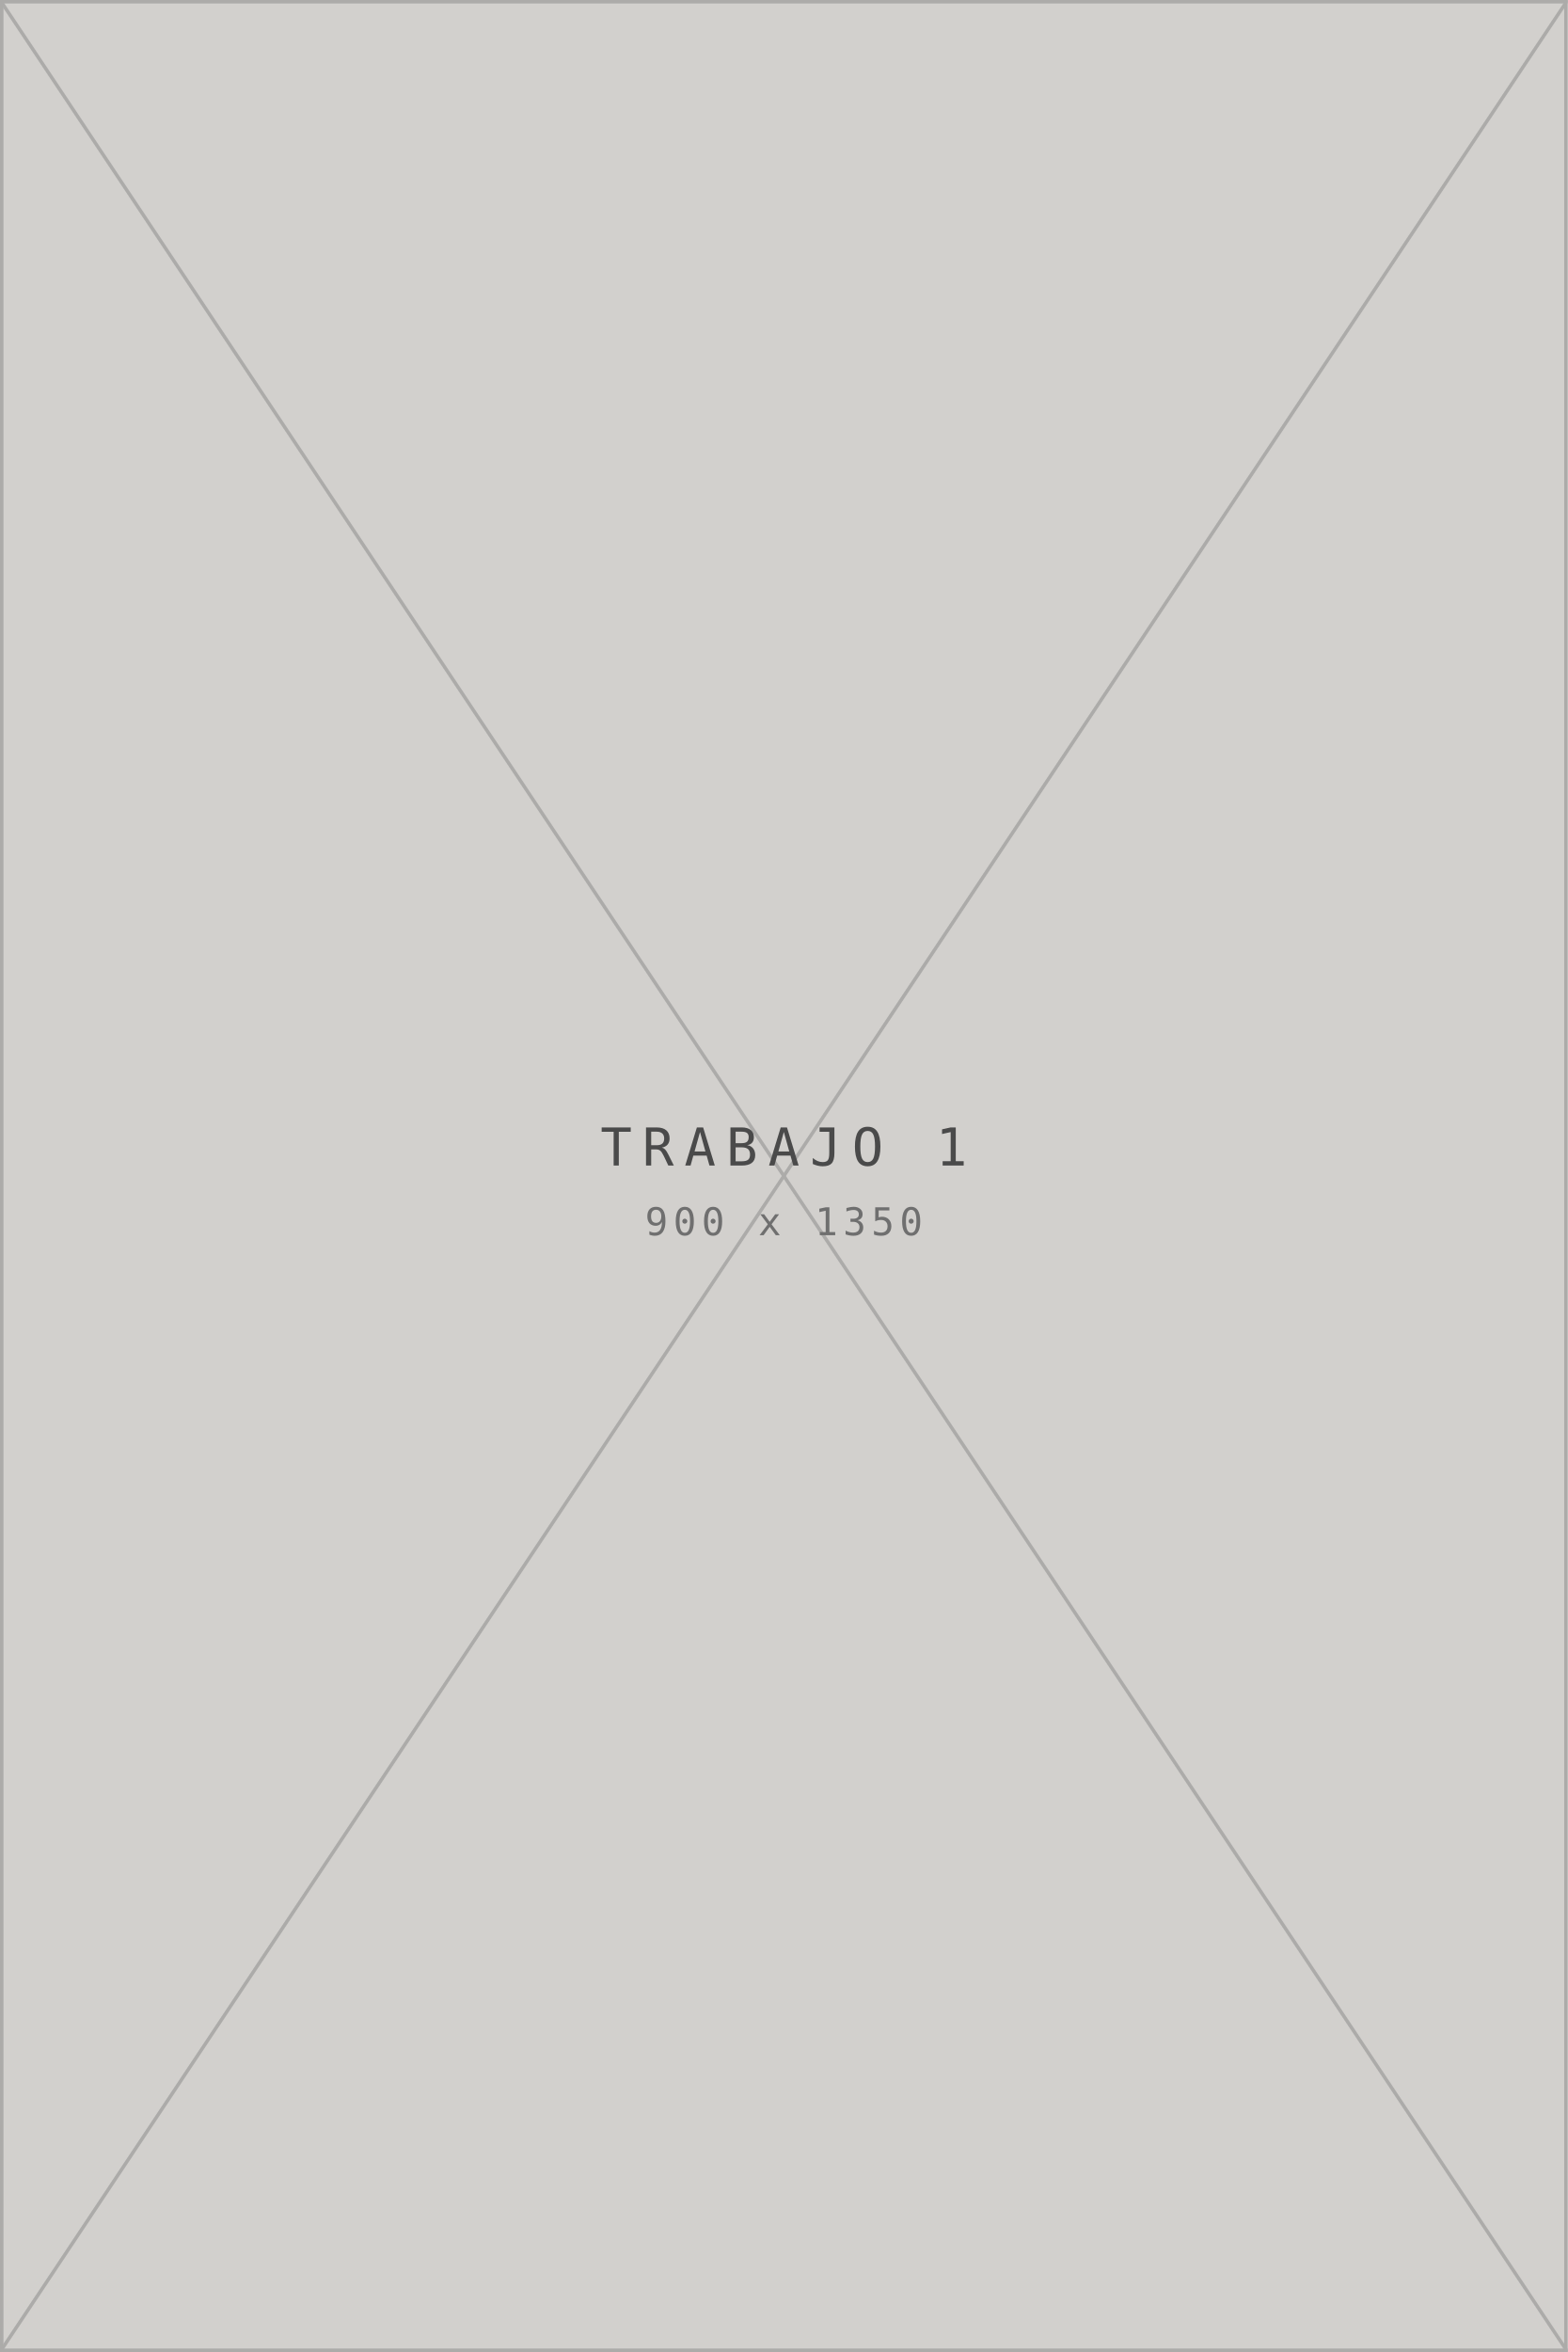
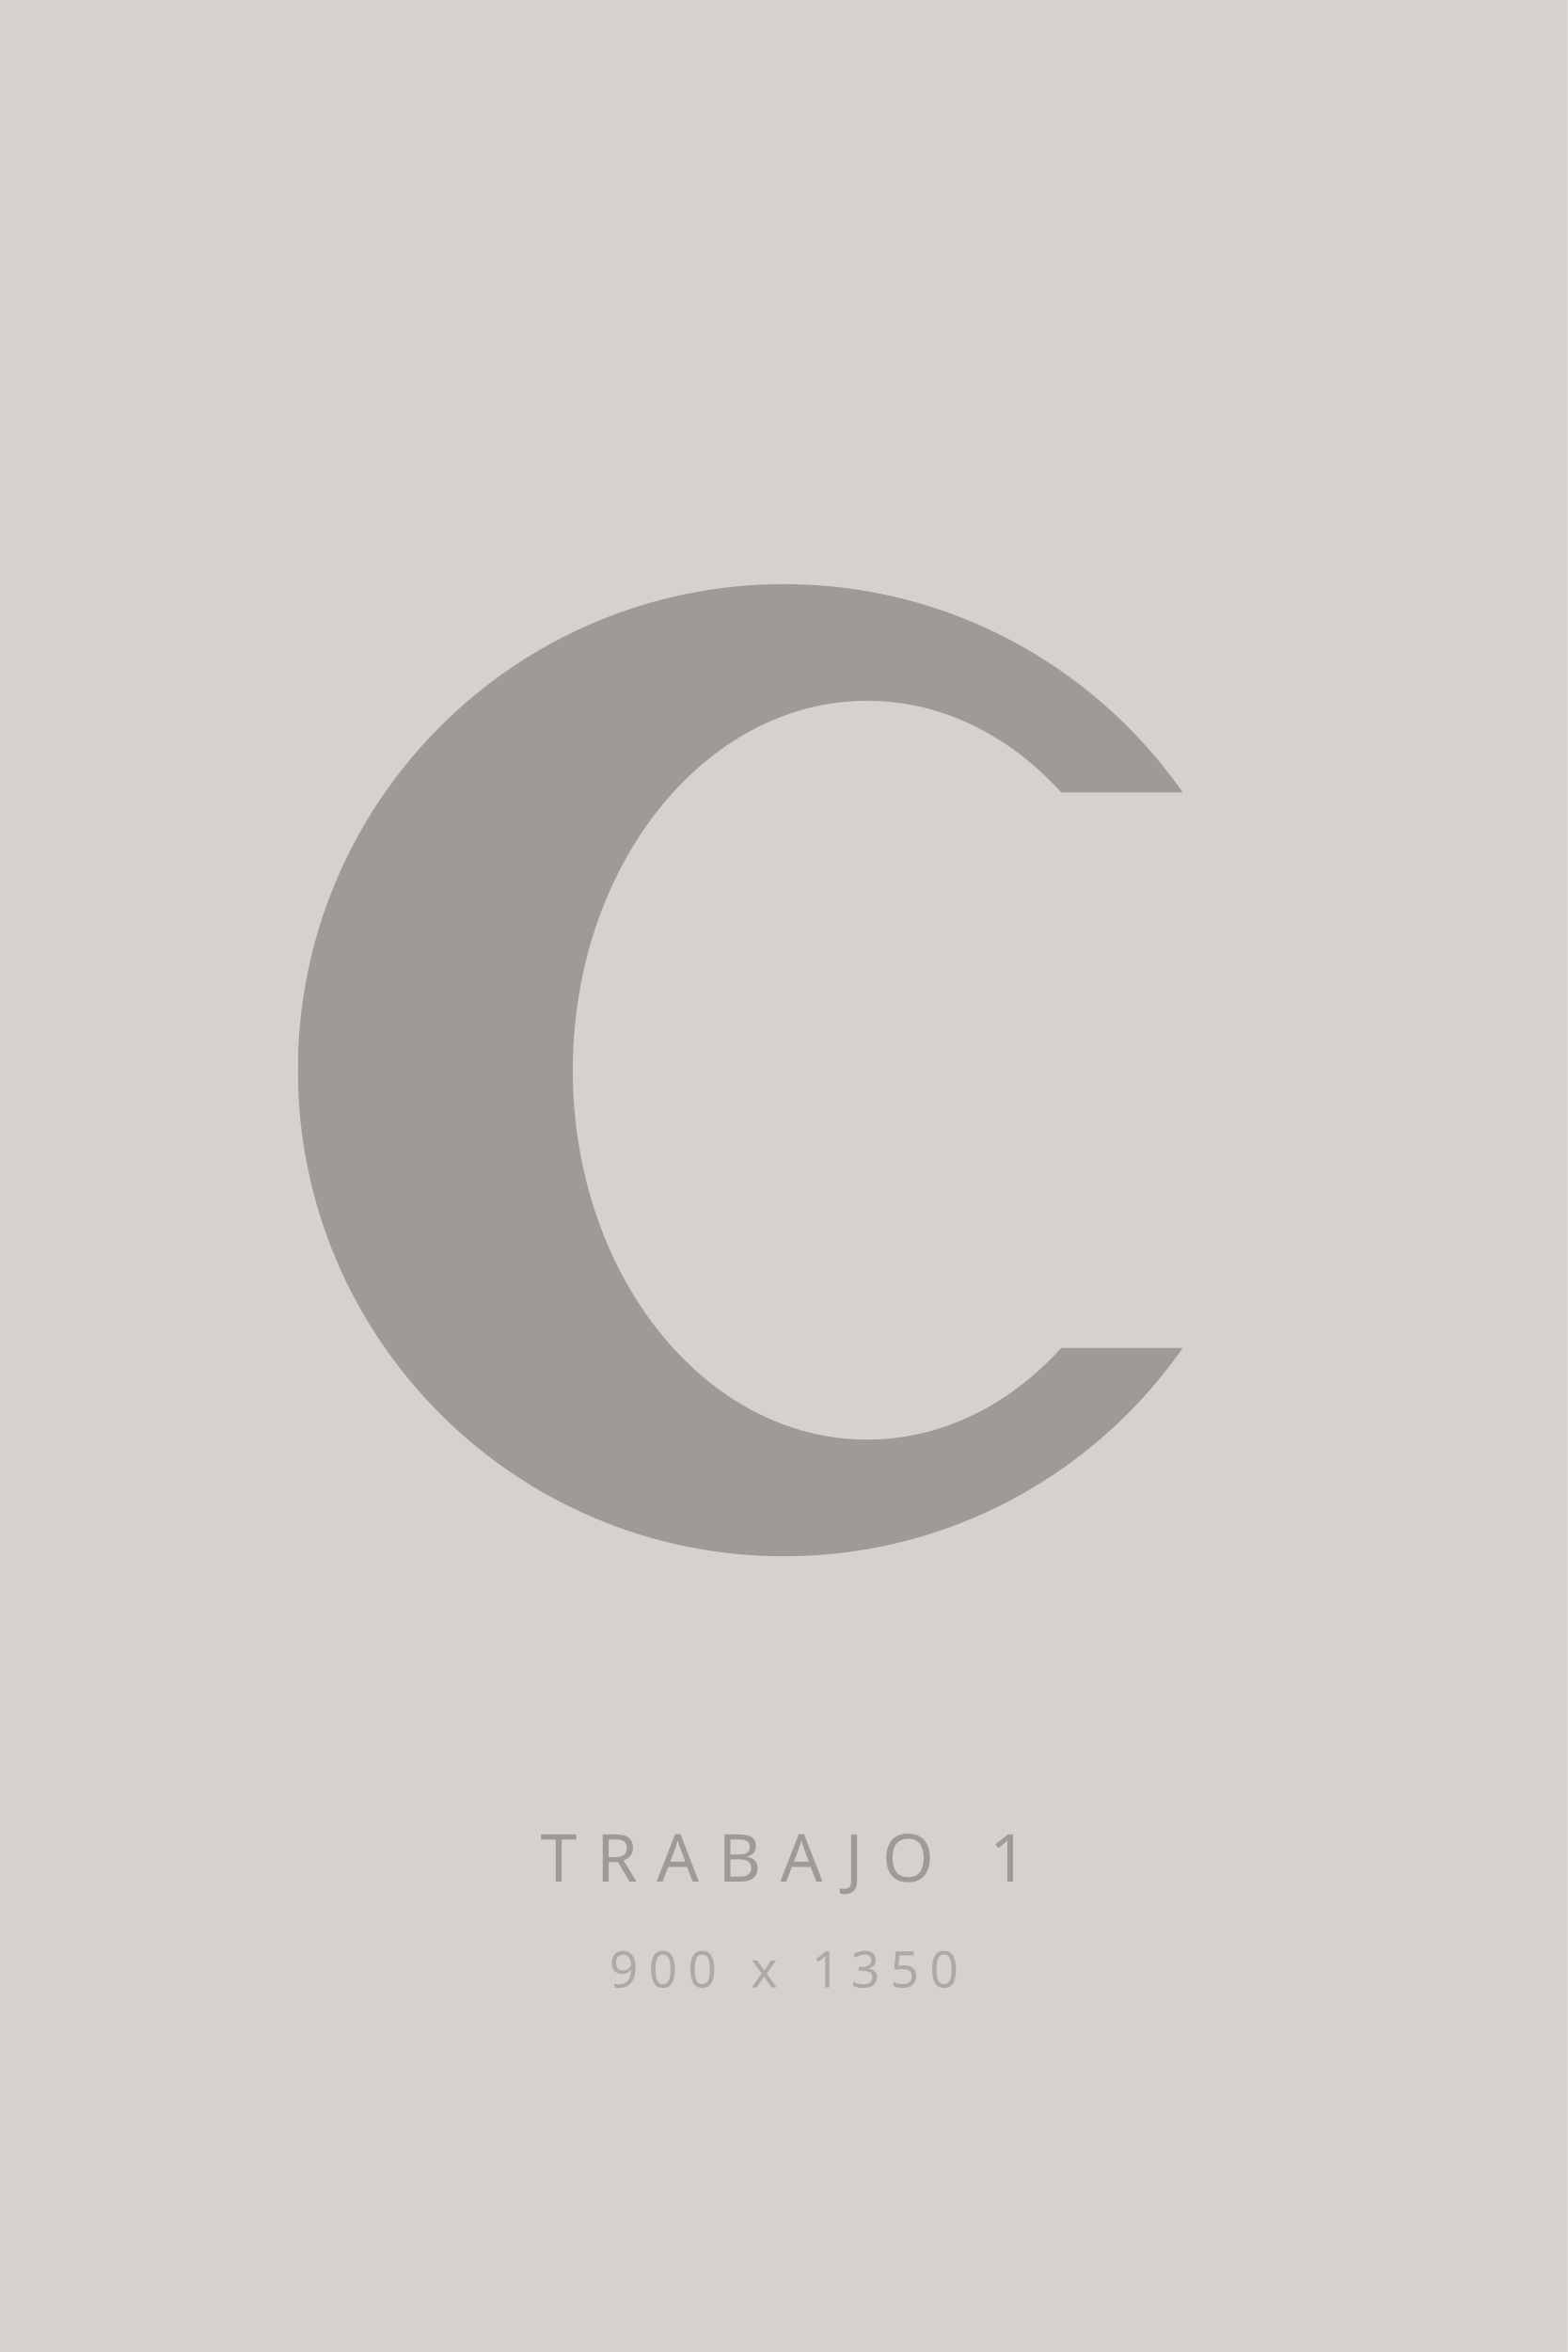
- <svg xmlns="http://www.w3.org/2000/svg" viewBox="0 0 900 1350" width="900" height="1350" role="img" aria-label="Placeholder">
-   <rect width="900" height="1350" fill="#d2d0cd" />
-   <g stroke="#8d8d8d" stroke-width="2" opacity=".55">
-     <line x1="0" y1="0" x2="900" y2="1350" />
-     <line x1="900" y1="0" x2="0" y2="1350" />
-     <rect x="1" y="1" width="898" height="1348" fill="none" />
+ <svg xmlns="http://www.w3.org/2000/svg" viewBox="0 0 900 1350" width="900" height="1350" role="img" aria-label="Espacio reservado para una foto">
+   <rect width="900" height="1350" fill="#D5D2CE" />
+   <g transform="translate(-275.4 215.7) scale(1.5943)">
+     <mask id="m-trabajo-1.svg">
+       <rect x="280" y="60" width="360" height="380" fill="#fff" />
+       <rect x="455" y="150" width="185" height="200" fill="#000" />
+     </mask>
+     <path d="M 280 250 a 175 175 0 1 0 350 0 a 175 175 0 1 0 -350 0 Z M 379 250 a 106 133 0 1 0 212 0 a 106 133 0 1 0 -212 0 Z" fill-rule="evenodd" fill="#9E9B96" mask="url(#m-trabajo-1.svg)" />
  </g>
-   <g font-family="ui-monospace, SFMono-Regular, Menlo, monospace" fill="#4a4a4a" text-anchor="middle">
-     <text x="450" y="669" font-size="30" letter-spacing="6">TRABAJO 1</text>
-     <text x="450" y="709" font-size="22" letter-spacing="3" fill="#6f6f6f">900 x 1350</text>
+   <g font-family="'Archivo', system-ui, sans-serif" fill="#9E9B96" text-anchor="middle">
+     <text x="450" y="1080" font-size="38" letter-spacing="11" font-weight="500">TRABAJO 1</text>
+     <text x="450" y="1140.75" font-size="29" letter-spacing="6" opacity=".72">900 x 1350</text>
  </g>
</svg>
